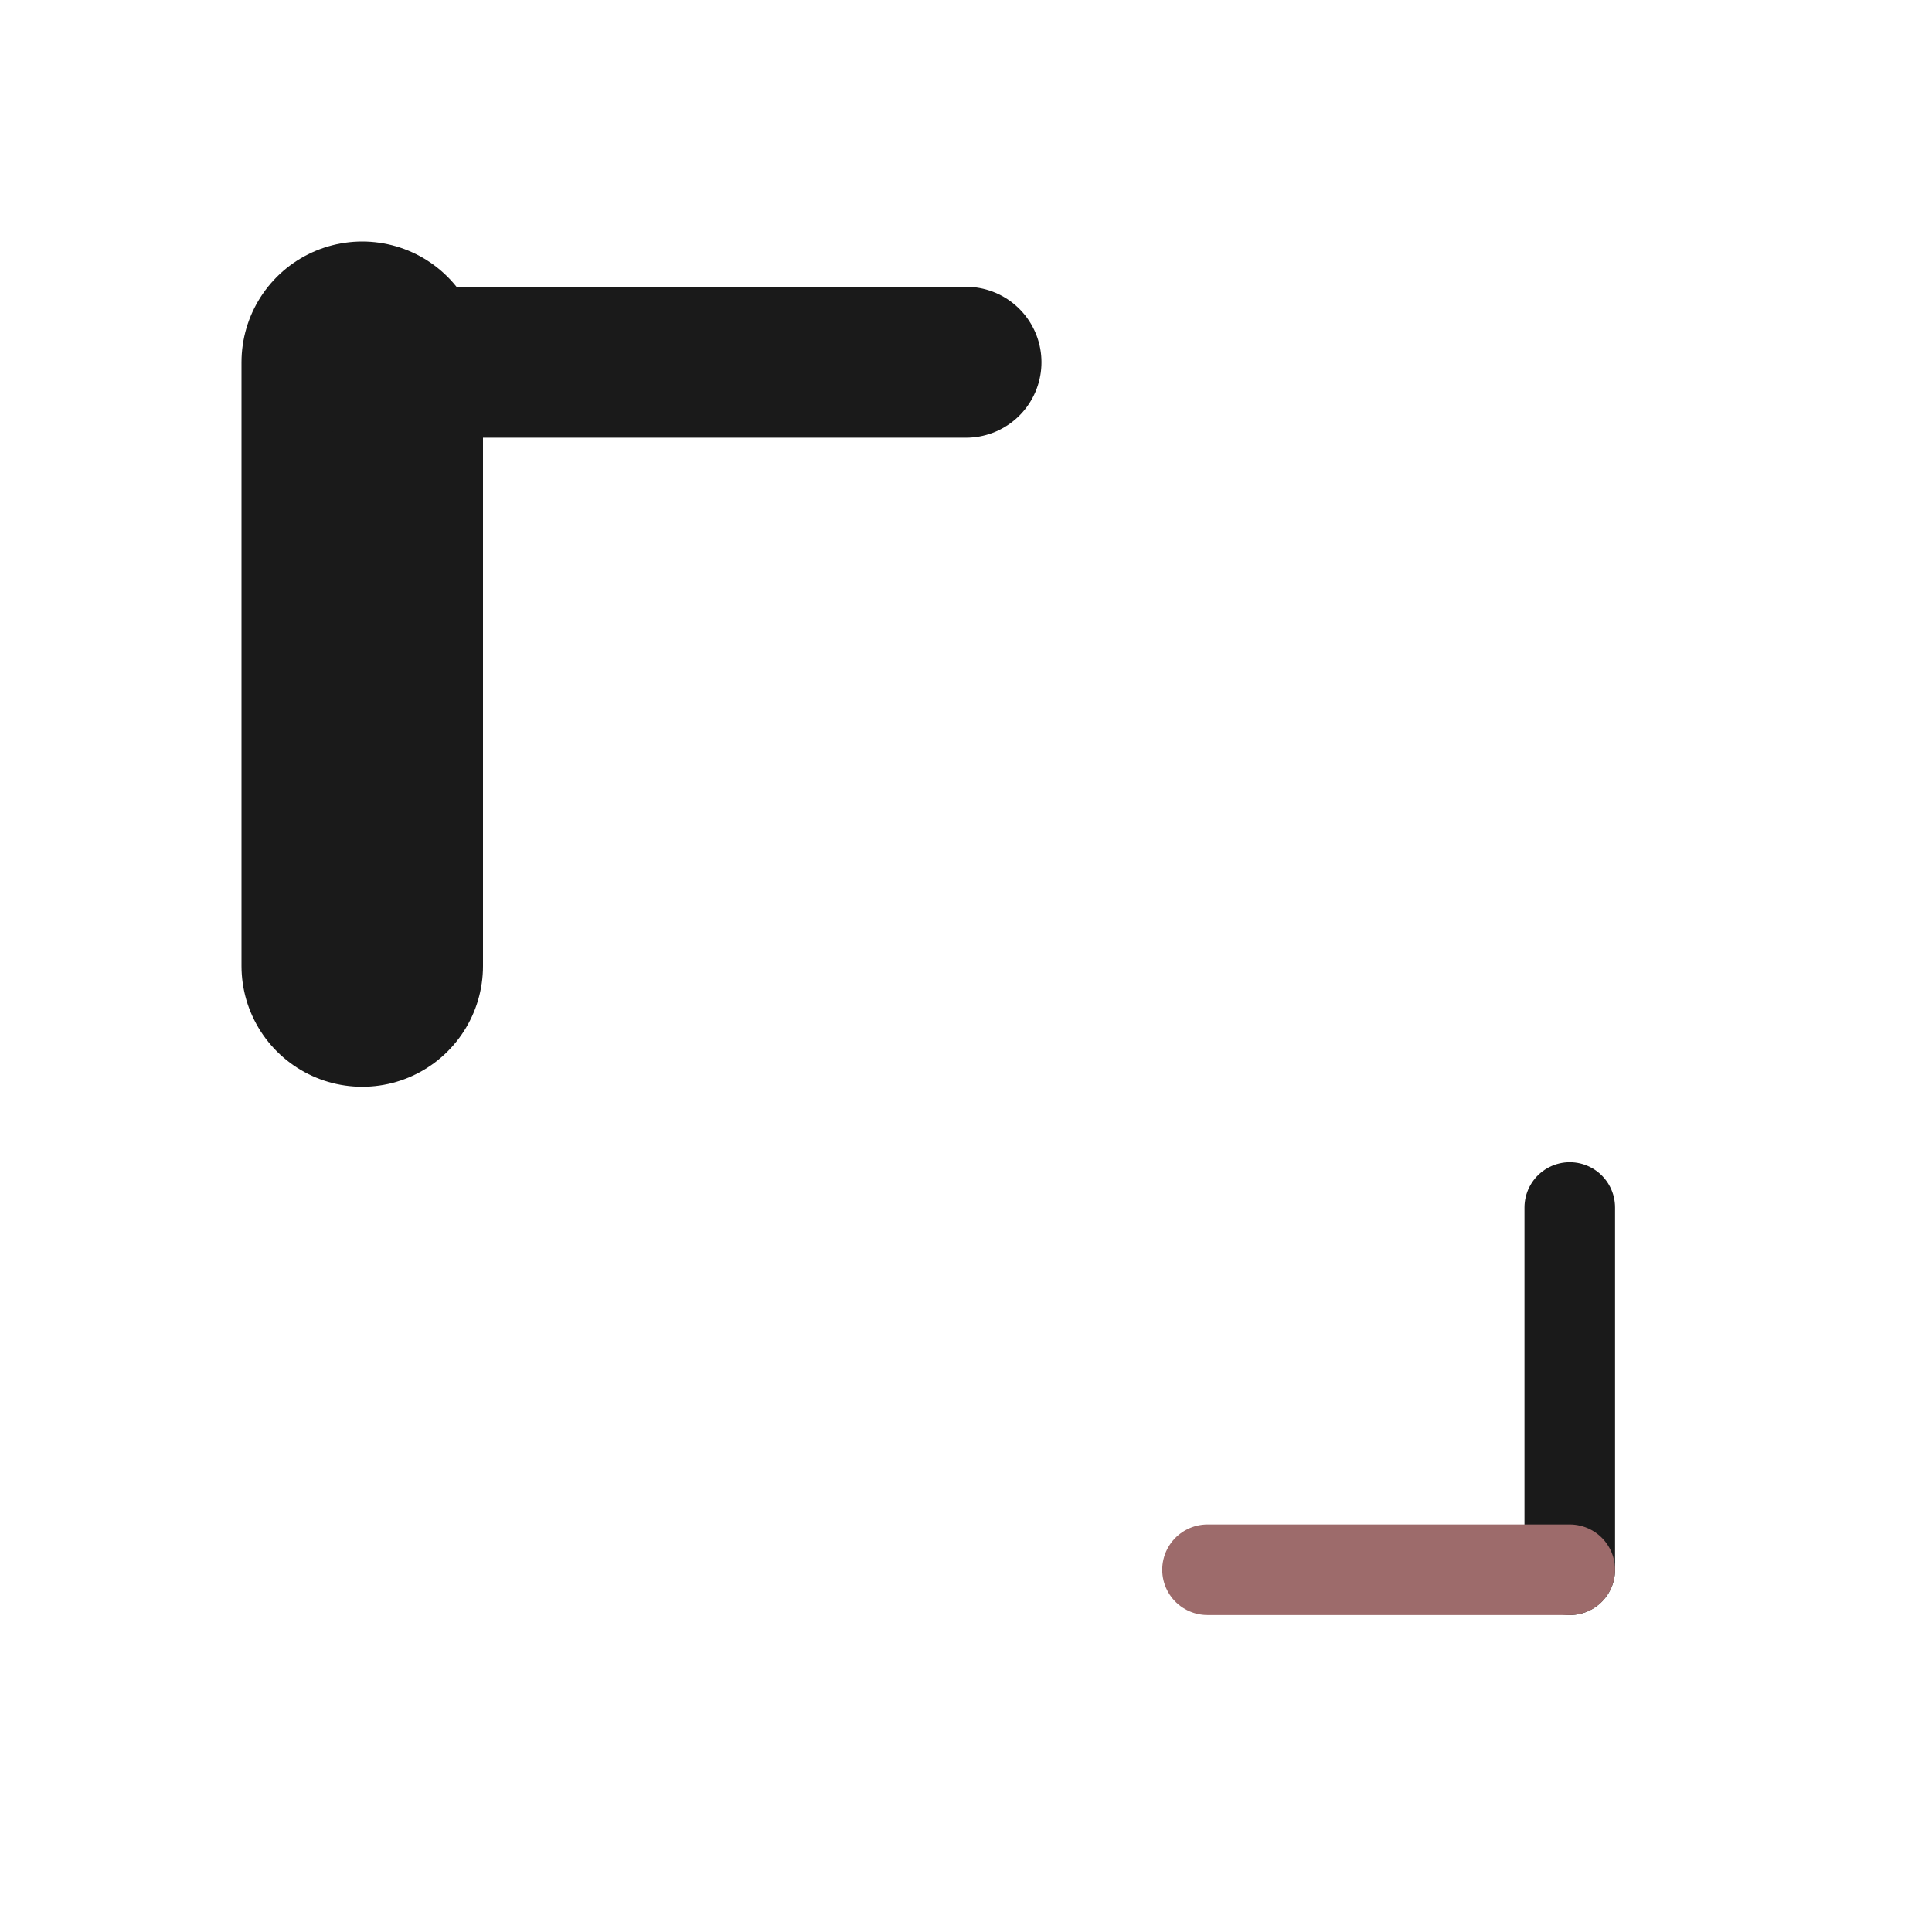
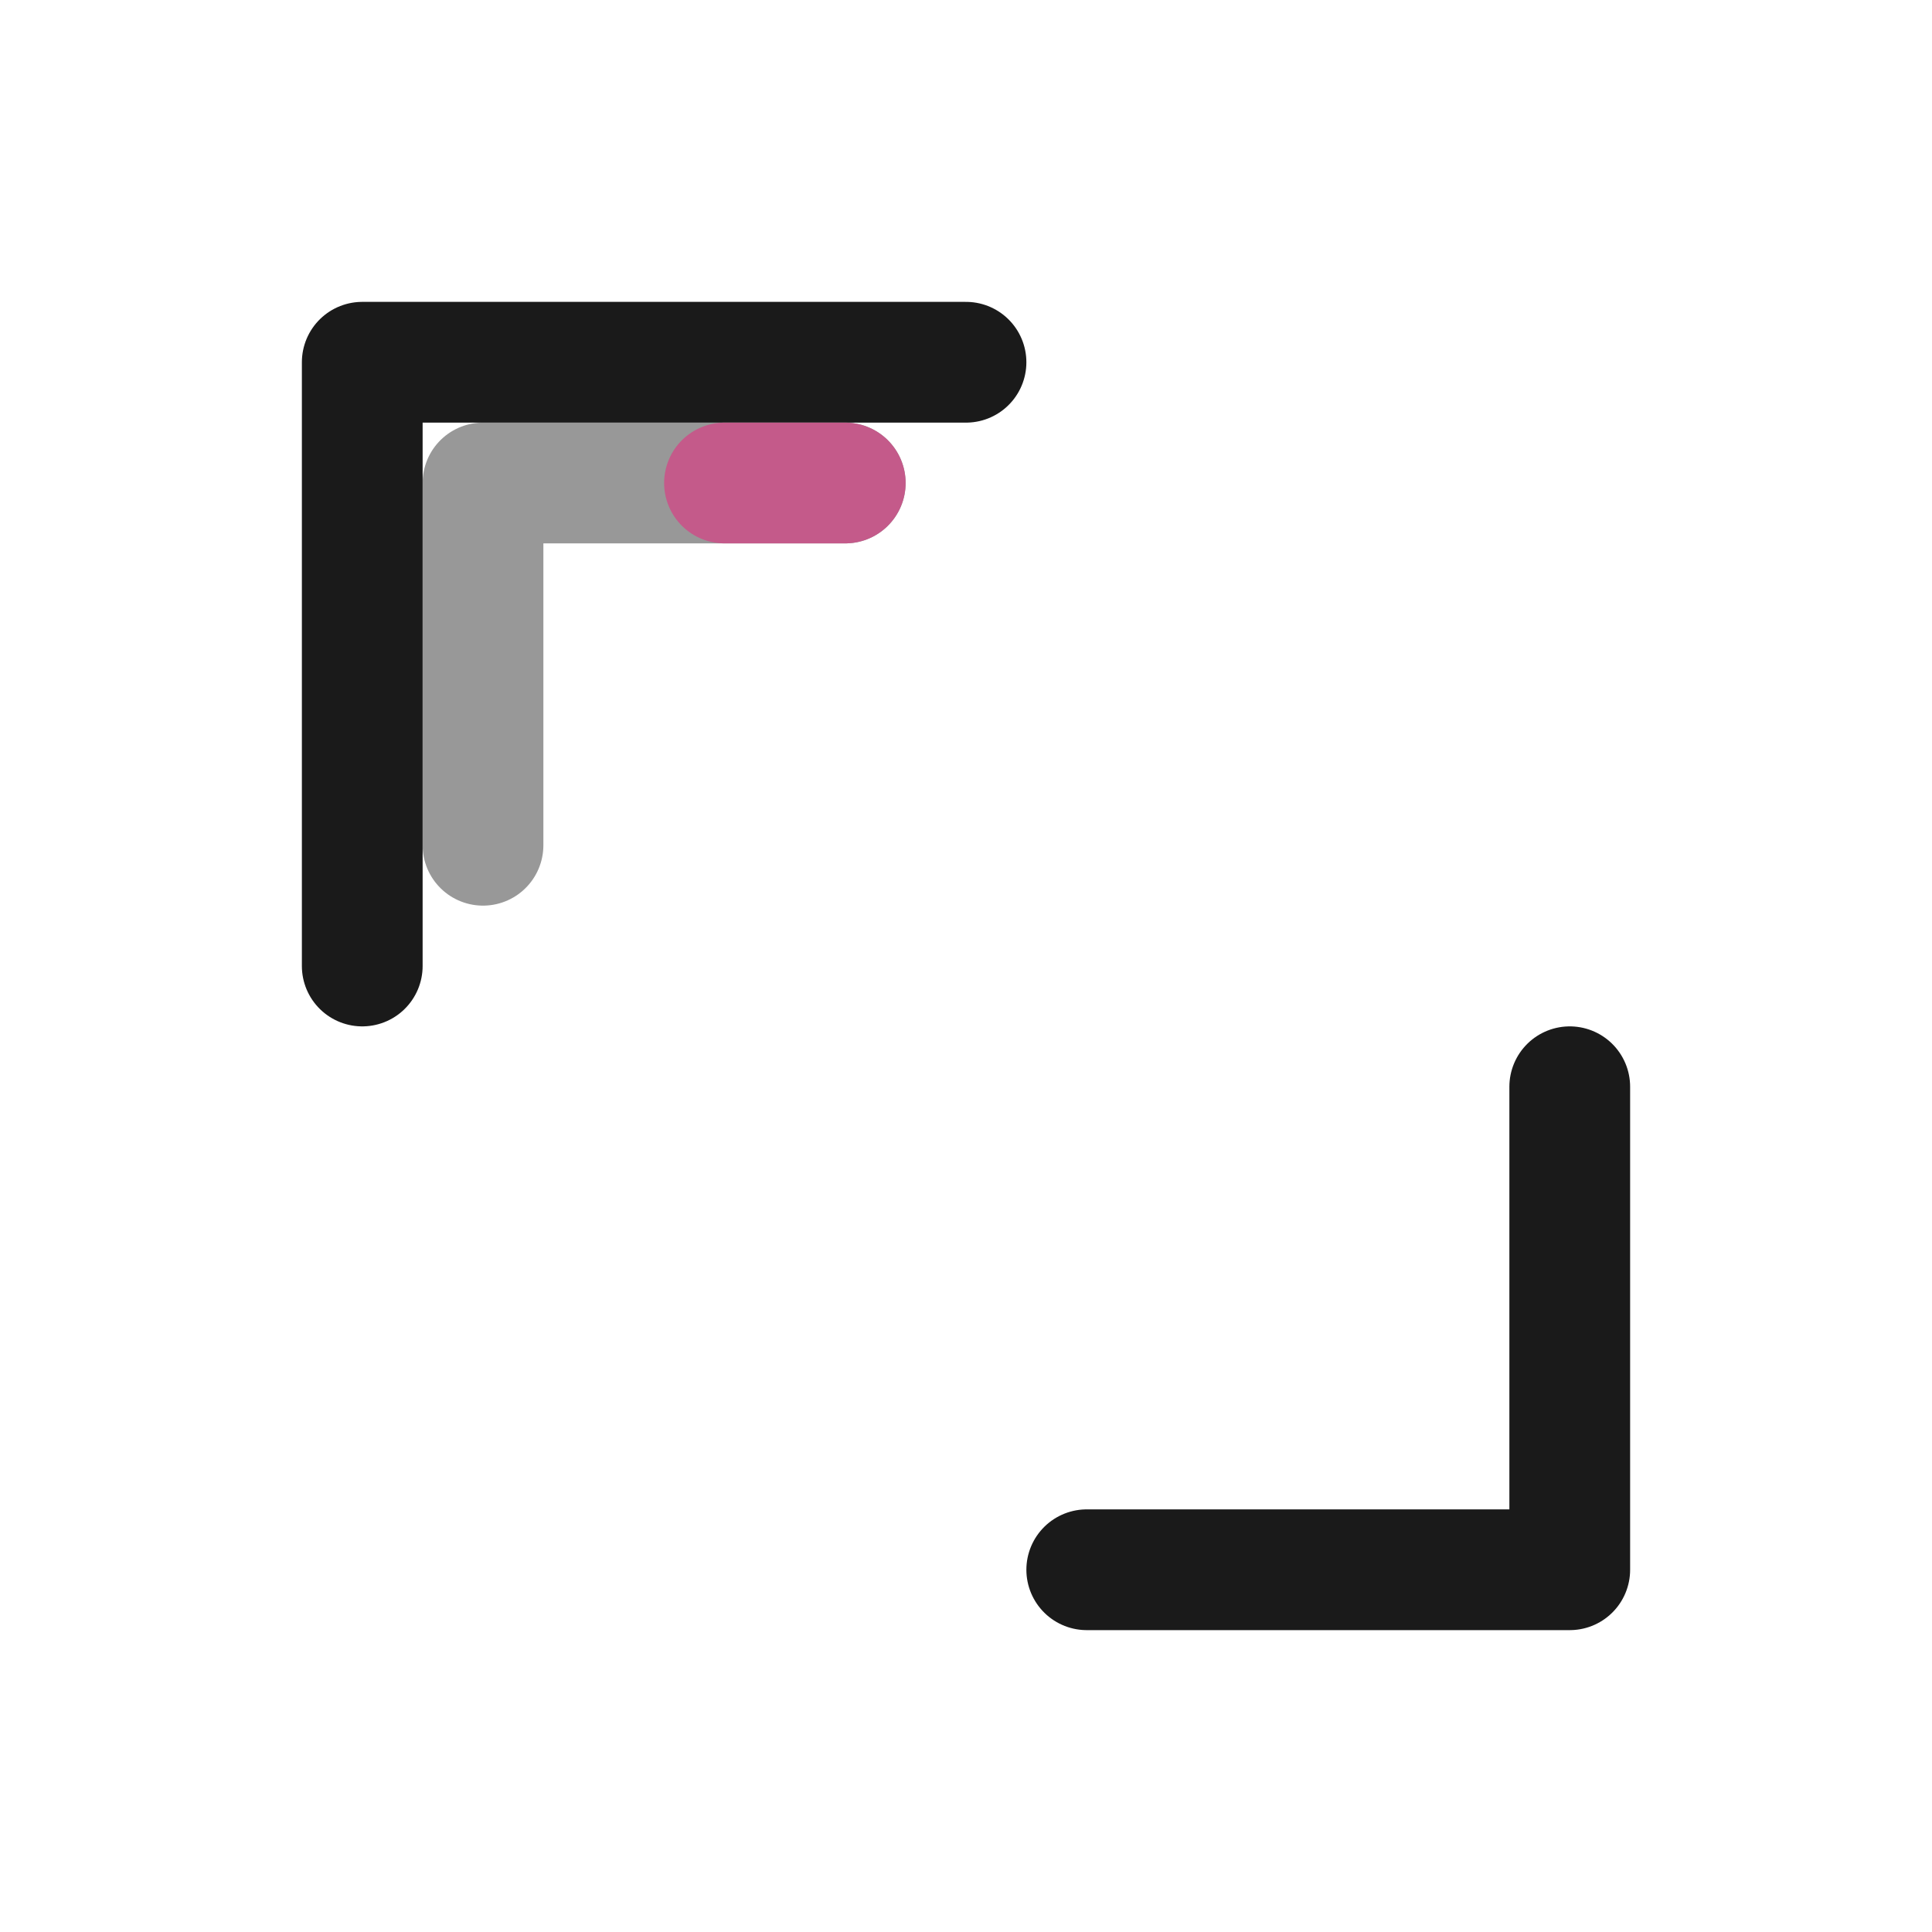
<svg xmlns="http://www.w3.org/2000/svg" viewBox="0 0 32 32" fill="none">
-   <path d="M6 6 L6 16" stroke="#1a1a1a" stroke-width="4" stroke-linecap="round" />
-   <path d="M6 6 L16 6" stroke="#1a1a1a" stroke-width="2.5" stroke-linecap="round" />
-   <path d="M26 26 L26 20" stroke="#1a1a1a" stroke-width="1.5" stroke-linecap="round" />
-   <path d="M26 26 L20 26" stroke="#9d6b6b" stroke-width="1.5" stroke-linecap="round" />
+   <path d="M 6 16 V 6 H 16        M 26 18 V 26 H 18" stroke="#1a1a1a" stroke-width="2" stroke-linecap="round" stroke-linejoin="round" />
+   <path d="M 8 14 V 8 H 14" stroke="#1a1a1a" stroke-width="2" stroke-linecap="round" stroke-linejoin="round" opacity="0.45" />
+   <path d="M 12 8 H 14" stroke="#C45A8A" stroke-width="2" stroke-linecap="round" stroke-linejoin="round" />
</svg>
